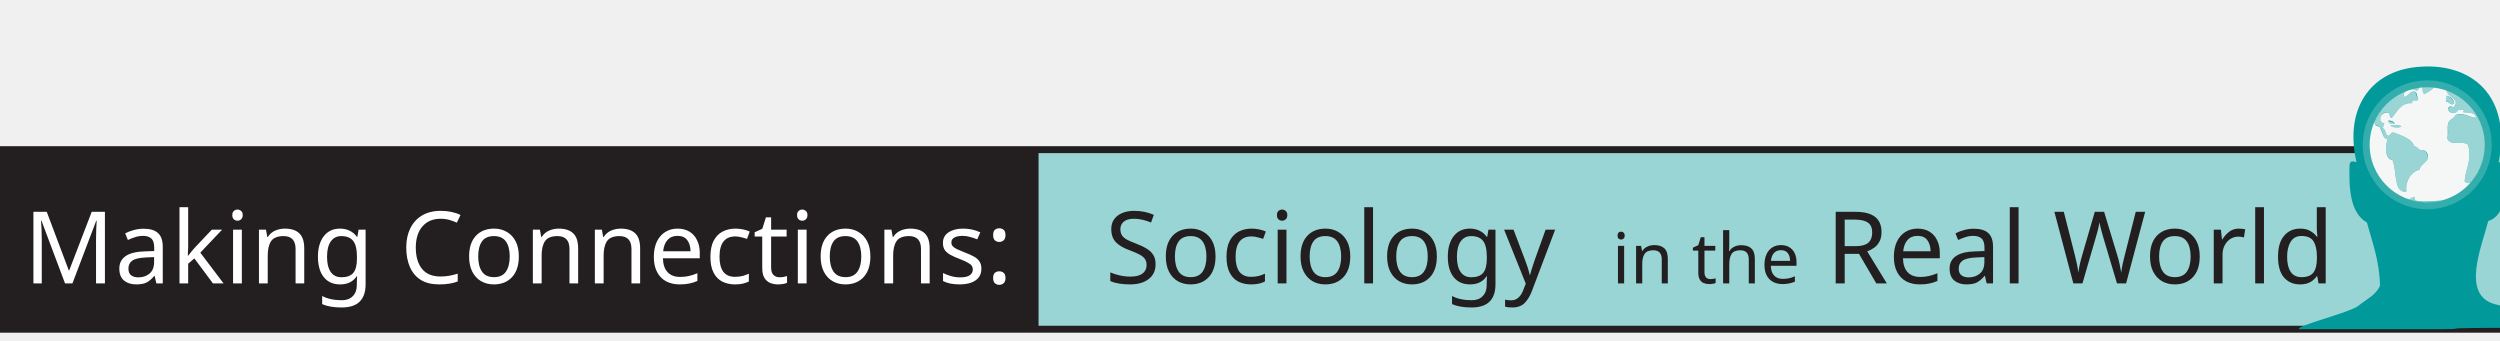
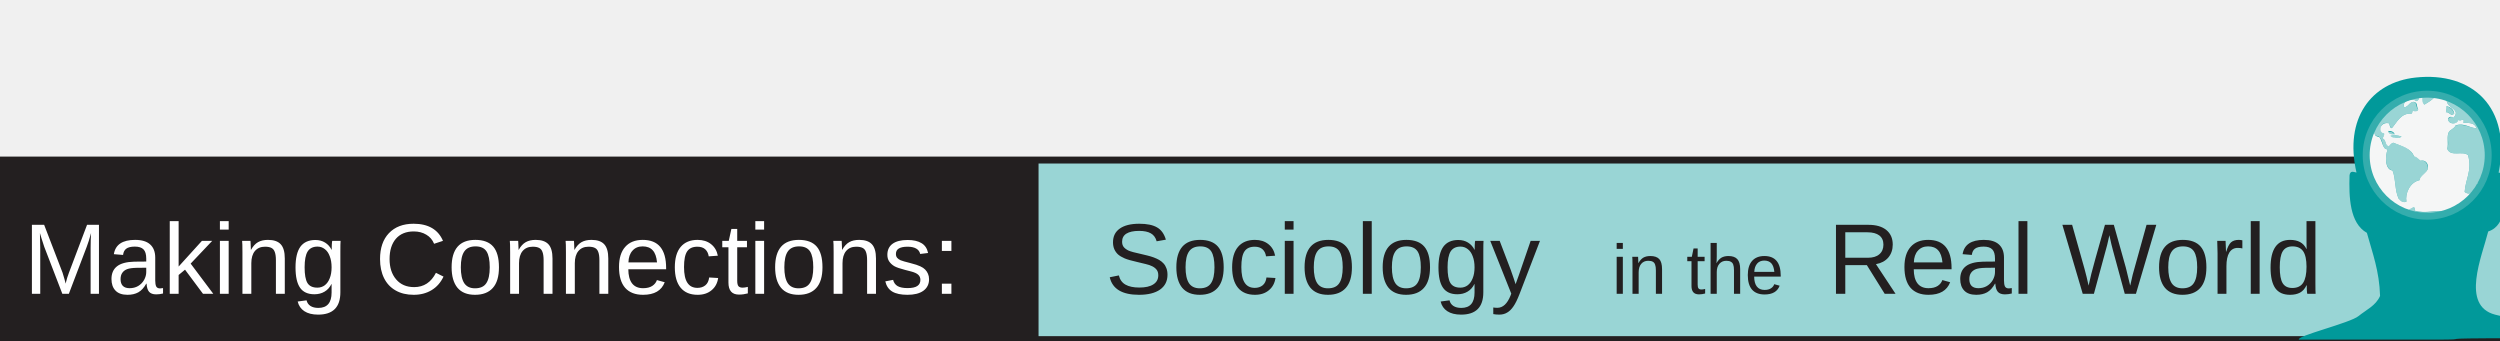
- <svg xmlns="http://www.w3.org/2000/svg" version="1.1" x="0px" y="0px" width="5.5in" height="0.75in" viewBox="0 -4 360.6 38" enable-background="new 0 -4 360.6 38" xml:space="preserve">
+ <svg xmlns="http://www.w3.org/2000/svg" version="1.1" x="0px" y="0px" width="5.5in" height="0.75in" viewBox="0 -4 360.6 35" enable-background="new 0 -4 360.6 35" xml:space="preserve">
  <defs>
</defs>
  <rect x="143.6" y="11.9" fill-rule="evenodd" clip-rule="evenodd" fill="#99D5D5" width="221.4" height="26" />
  <rect x="0.5" y="12" fill-rule="evenodd" clip-rule="evenodd" fill="#231F20" width="149.3" height="25.9" />
  <rect x="0.5" y="12" fill-rule="evenodd" clip-rule="evenodd" fill="none" stroke="#231F20" width="364.5" height="25.9" />
  <path fill-rule="evenodd" clip-rule="evenodd" fill="#01999A" d="M363.3,37.7c-14.8,0-5,0.2-12.5,0.2c-9.6,0-9.6,0-19.2,0  c-0.5-0.5,7.4-2.4,8.6-3.4c1.1-0.9,2.5-1.5,3.1-2.9c-0.1-3.6-1.1-6.2-1.9-9.1c-2.5-1.4-2.6-5.2-2.5-8.3c0.1-0.7,0.5-0.5,1-0.4  c-1.8-7.8,2.1-13,8.5-13.7c8.2-0.9,13.9,4.3,12,13.7c0.2,0.2,0.7-0.4,1.2,0.2c-0.3,3.4,0.1,7.4-2.7,8.3c-0.9,3.6-4,10.7,1,12  C368.4,36.2,364.1,37.3,363.3,37.7z" />
  <path fill-rule="evenodd" clip-rule="evenodd" fill="#99D5D5" d="M352.9,4.2c0.5,0.2,0.9,0.5,1.1,1.1c-0.5,0.5-0.8-0.4-1.2-0.2  C352.9,4.6,352.9,4.6,352.9,4.2z" />
  <path fill-rule="evenodd" clip-rule="evenodd" fill="#99D5D5" d="M343.5,17c-1.2-1.5-2.1-3.2-2.1-5.7c0-5.1,3.9-8.7,8.8-8.7  c5.1,0,8.7,4,8.8,8.6c0.1,4.8-3.1,8.1-8.1,8.8c-0.4,0-0.9,0-1.3,0c-2.3-0.2-3.8-1.1-5.2-2.1C344.1,17.6,343.8,17.3,343.5,17z   M348.3,19.3c1.5,0.6,3.3-0.2,4.6,0.2c2.9-1.2,5.3-3.4,5.7-6.9c-0.2,1.2-0.5,2.2-1.3,2.7c0,0.9-0.9,2-1.8,1.3c0.1-1.8,1.1-3,0.5-5.3  c-0.8-0.7-2.5,0.3-3-0.9c0.3-0.8-0.1-1.8,0.2-2.4c0.2-0.4,0.8-0.5,1-1c1.3-0.3,2.1,0.4,3,0.4c-0.3-0.9-1.2-0.7-1.9-0.8  c0-0.2,0.2-0.3,0-0.4c-0.4,0-0.4,0.2-0.7,0c-0.1,0.7-1.4,0.7-1.5-0.1c0.2-0.3,0.5-0.4,0.8-0.2c1.1-1.3-0.9-1.3-1-2.5  c0.1-0.2,0.4,0.2,0.5-0.1c-0.8-0.3-1.8-0.7-2.8-0.6c0.1,0.1,0.6,0,0.5,0.3c-0.4,0.4-0.9,0.7-1.4,1c-0.5-0.2-0.3-1.2-0.2-1.4  c-0.2,0-0.3,0-0.5,0c-0.1,0.3,0,0.8-0.5,0.9c-0.7-0.6-2.2,0.1-1.7,0.9c0.6-0.1,0.7-0.7,1.3-0.8c0.6,0.1,0.3,0.7,0.7,1.1  c-0.1,0.3-0.4,0.4-0.8,0.2c-0.1,0.1,0,0.4-0.2,0.4c-1.5-0.1-2.1,1.3-2.8,2.1c-0.3-0.1-0.3-0.5-0.4-0.7c-1.3-0.4-1.6,1.3-0.7,1.5  c0.1,0.3-0.2,0.4-0.2,0.7c0.5,0.2,0.3,1,0.9,1.1c0.2-0.2,0.3-0.4,0.6-0.5c1.2,0.5,2.5,0.7,3,2c0.4,0,0.6,0.3,0.9,0.6  c0.8-0.2,1.1,0.6,1.1,1.1c-0.1,0.6-1.2,1.2-1.2,1.7c-1.4,0.3-2.1,1.9-1.9,3.1c-0.4,0.2-1-0.1-1.1-0.4c-0.6-1.2-0.4-2.8-0.9-4.1  c-1.1-0.2-1.1-2.1-0.7-3c-0.2-0.1-0.4-0.1-0.5-0.3c-0.3-0.4-0.2-1-0.7-1.5c-0.1-0.2-0.4-0.1-0.6-0.3c-0.3-0.5,0.1-1.2,0.1-1.6  c-3.1,4.8-0.1,11.5,4.4,12.6c0.4-0.2,0.6-0.5,1.1-0.6C348.3,18.9,348.3,19.1,348.3,19.3z" />
  <path fill-rule="evenodd" clip-rule="evenodd" fill="#99D5D5" d="M344.5,7.9c0.4,0,0.8,0.1,0.9,0.5C345,8.3,344.5,8.3,344.5,7.9z" />
  <path fill-rule="evenodd" clip-rule="evenodd" fill="#99D5D5" d="M346.4,8.6C346,9,345,8.9,344.8,8.5C345.4,8.4,345.7,8.4,346.4,8.6  z" />
  <path fill-rule="evenodd" clip-rule="evenodd" fill="#F5F6F6" d="M348.2,18.8c-0.4,0.1-0.7,0.4-1.1,0.6c-4.5-1.2-7.5-7.9-4.4-12.6  c0,0.5-0.4,1.2-0.1,1.6c0.1,0.2,0.4,0.2,0.6,0.3c0.4,0.5,0.4,1.1,0.7,1.5c0.1,0.2,0.3,0.2,0.5,0.3c-0.4,0.9-0.4,2.9,0.7,3  c0.5,1.3,0.3,2.9,0.9,4.1c0.2,0.3,0.7,0.6,1.1,0.4c-0.2-1.2,0.5-2.8,1.9-3.1c0-0.6,1.1-1.1,1.2-1.7c0.1-0.6-0.3-1.3-1.1-1.1  c-0.3-0.3-0.6-0.6-0.9-0.6c-0.4-1.2-1.8-1.5-3-2c-0.3,0.1-0.4,0.3-0.6,0.5c-0.6,0-0.4-0.9-0.9-1.1c0-0.3,0.2-0.3,0.2-0.7  c-1-0.2-0.6-1.8,0.7-1.5c0.1,0.2,0.1,0.7,0.4,0.7c0.7-0.8,1.3-2.2,2.8-2.1c0.2,0,0.1-0.3,0.2-0.4c0.4,0.1,0.7,0.1,0.8-0.2  c-0.3-0.5,0-1-0.7-1.1c-0.6,0.1-0.7,0.7-1.3,0.8c-0.5-0.8,1.1-1.5,1.7-0.9c0.5-0.1,0.4-0.6,0.5-0.9c0.2,0,0.3,0,0.5,0  c-0.1,0.2-0.2,1.2,0.2,1.4c0.5-0.3,1-0.6,1.4-1c0.1-0.3-0.4-0.2-0.5-0.3c1-0.2,2,0.3,2.8,0.6c-0.1,0.3-0.4-0.2-0.5,0.1  c0.1,1.2,2.1,1.2,1,2.5c-0.3-0.2-0.7-0.2-0.8,0.2c0.1,0.8,1.3,0.8,1.5,0.1c0.3,0.2,0.3,0,0.7,0c0.2,0.2,0,0.2,0,0.4  c0.7,0.1,1.6-0.1,1.9,0.8c-1,0-1.7-0.8-3-0.4c-0.2,0.5-0.8,0.6-1,1c-0.3,0.6,0,1.6-0.2,2.4c0.5,1.2,2.2,0.2,3,0.9  c0.6,2.3-0.4,3.5-0.5,5.3c0.9,0.7,1.8-0.4,1.8-1.3c0.8-0.5,1.2-1.5,1.3-2.7c-0.4,3.5-2.7,5.7-5.7,6.9c-1.2-0.4-3.1,0.3-4.6-0.2  C348.3,19.1,348.3,18.9,348.2,18.8z M352.8,5.1c0.5-0.1,0.7,0.7,1.2,0.2c-0.1-0.6-0.5-0.9-1.1-1.1C352.9,4.6,352.9,4.6,352.8,5.1z   M345.4,8.3c-0.1-0.4-0.5-0.5-0.9-0.5C344.5,8.3,345,8.3,345.4,8.3z M344.8,8.5c0.2,0.3,1.2,0.5,1.6,0.1  C345.7,8.4,345.4,8.4,344.8,8.5z" />
  <circle fill-rule="evenodd" clip-rule="evenodd" fill="none" stroke="#34ADAD" cx="350.1" cy="11.3" r="8.8" />
  <text transform="matrix(1 0 0 1 3.4146 31.2954)">
-     <tspan x="0" y="0" fill="#FFFFFF" font-family="'Arial-BoldMT'" font-size="14.471">Making Connections:</tspan>
-     <tspan x="146.3" y="0" fill="#231F20" font-family="'Arial-BoldMT'" font-size="17.366">  </tspan>
-     <tspan x="156" y="0" fill="#231F20" font-family="'Arial-BoldMT'" font-size="14.471">Sociology </tspan>
-     <tspan x="229.1" y="0" fill="#231F20" font-family="'Arial-BoldMT'" font-size="10.13">in the</tspan>
-     <tspan x="256.2" y="0" fill="#231F20" font-family="'Arial-BoldMT'" font-size="14.471"> Real World</tspan>
+     <tspan x="0" y="0" fill="#FFFFFF" font-family="Liberation Sans, Arial, sans" font-size="14.471">Making Connections:</tspan>
+     <tspan x="146.3" y="0" fill="#231F20" font-family="Liberation Sans, Arial, sans" font-size="17.366">  </tspan>
+     <tspan x="156" y="0" fill="#231F20" font-family="Liberation Sans, Arial, sans" font-size="14.471">Sociology </tspan>
+     <tspan x="229.1" y="0" fill="#231F20" font-family="Liberation Sans, Arial, sans" font-size="10.13">in the</tspan>
+     <tspan x="256.2" y="0" fill="#231F20" font-family="Liberation Sans, Arial, sans" font-size="14.471"> Real World</tspan>
  </text>
</svg>
